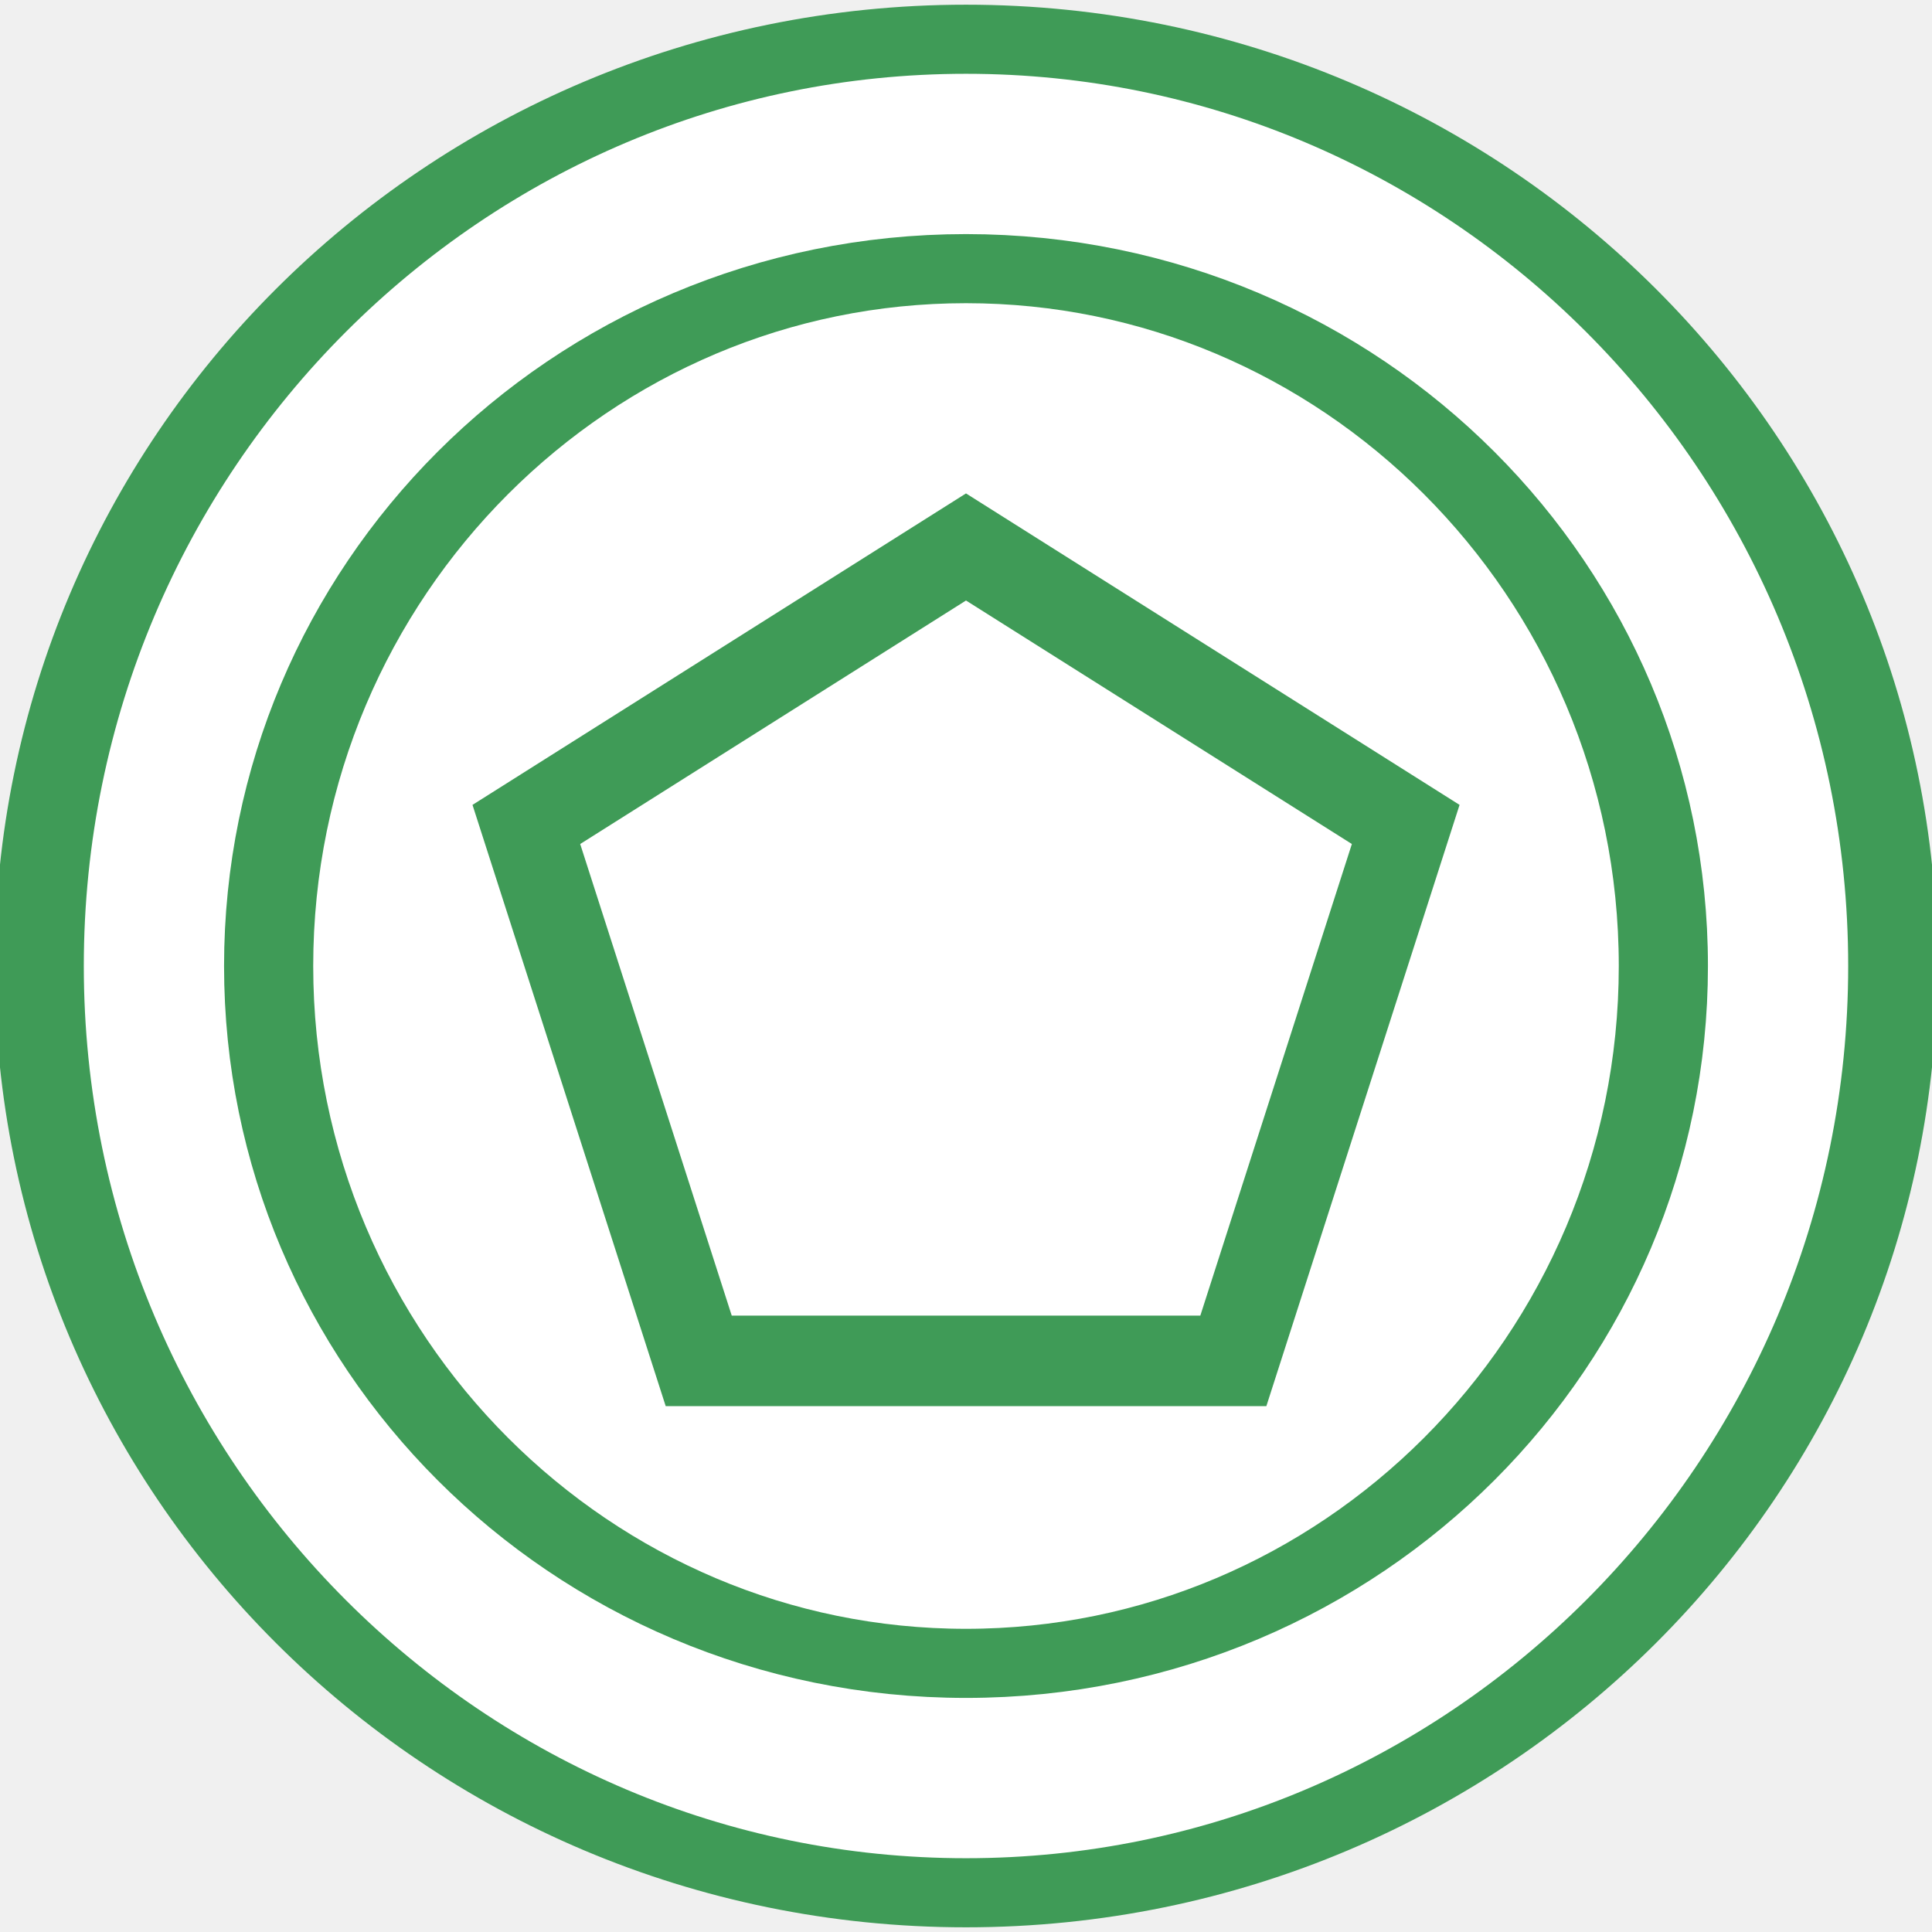
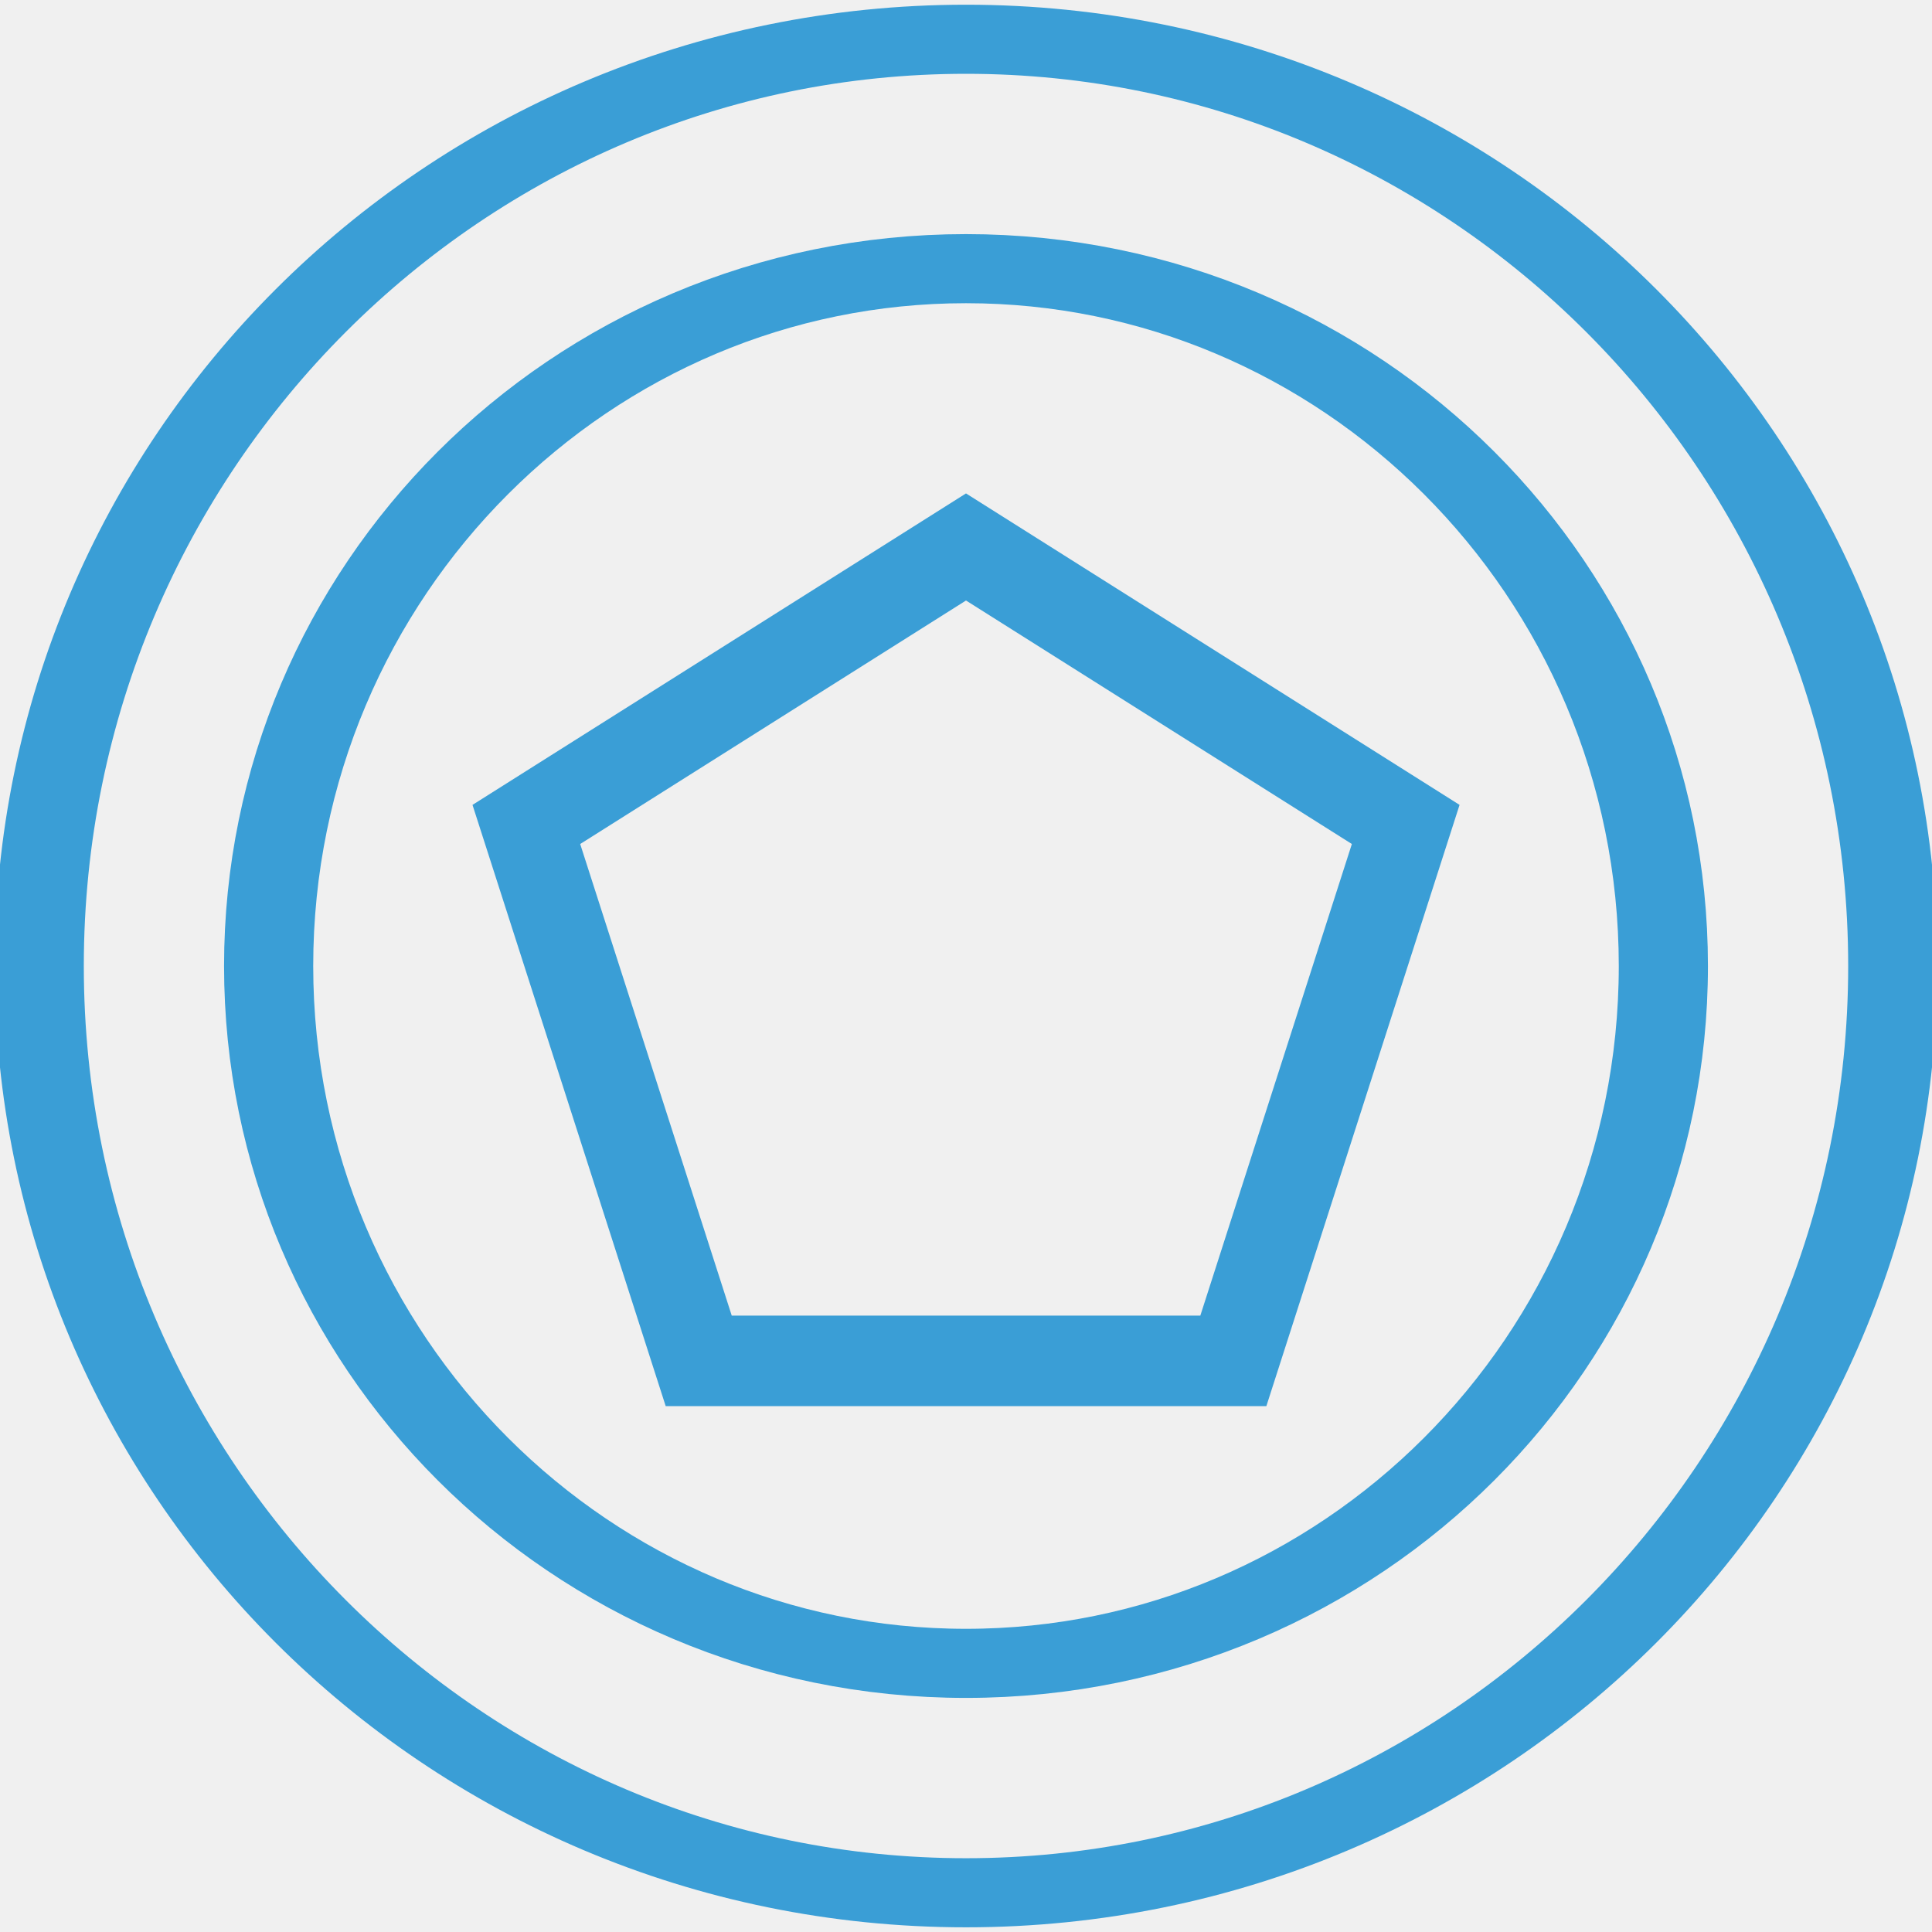
<svg xmlns="http://www.w3.org/2000/svg" width="32" height="32" id="svg5795" version="1.1">
  <defs id="defs5797" />
  <g id="layer1" transform="translate(0,-1020.362)">
    <g transform="translate(-103.601,681.5714)" id="g5762" style="stroke:#3f9b57;stroke-opacity:1">
-       <g style="stroke:#3f9b57;stroke-opacity:1" id="g5231" transform="translate(0.2922897,318.523)">
-         <path style="fill:#ffffff;fill-opacity:1;stroke:#3f9b57;stroke-width:4.26;stroke-miterlimit:4;stroke-opacity:1;stroke-dasharray:none" id="path5233" d="m 154.286,98.076 c 0,31.559 -19.827,57.143 -44.286,57.143 -24.458,0 -44.286,-25.584 -44.286,-57.143 0,-31.559 19.827,-57.143 44.286,-57.143 24.458,0 44.286,25.584 44.286,57.143 z" transform="matrix(0.3466136,0,0,0.2686256,81.18119,9.921926)" />
-         <path style="fill:#ffffff;fill-opacity:1;stroke:#3f9b57;stroke-width:5.662;stroke-miterlimit:4;stroke-opacity:1;stroke-dasharray:none" id="path5235" d="m 154.286,98.076 c 0,31.559 -19.827,57.143 -44.286,57.143 -24.458,0 -44.286,-25.584 -44.286,-57.143 0,-31.559 19.827,-57.143 44.286,-57.143 24.458,0 44.286,25.584 44.286,57.143 z" transform="matrix(0.2608165,0,0,0.2021328,90.61888,16.4433)" />
+       <g id="g4138" style="fill:none;fill-opacity:1">
+         <g transform="translate(0.2922897,318.523)" id="g5231" style="stroke:#3a9ed6;stroke-opacity:1;fill:none;fill-opacity:1">
+           <path transform="matrix(0.3466136,0,0,0.2686256,81.18119,9.921926)" d="M 154.286,98.076 A 44.286,57.143 0 0 1 110,155.219 44.286,57.143 0 0 1 65.714,98.076 44.286,57.143 0 0 1 110,40.934 44.286,57.143 0 0 1 154.286,98.076 Z" id="path5233" style="fill:none;fill-opacity:1;stroke:#3a9ed6;stroke-width:4.26;stroke-miterlimit:4;stroke-opacity:1;stroke-dasharray:none" />
+           <path transform="matrix(0.2608165,0,0,0.2021328,90.61888,16.4433)" d="M 154.286,98.076 A 44.286,57.143 0 0 1 110,155.219 44.286,57.143 0 0 1 65.714,98.076 44.286,57.143 0 0 1 110,40.934 44.286,57.143 0 0 1 154.286,98.076 Z" id="path5235" style="fill:none;fill-opacity:1;stroke:#3a9ed6;stroke-width:5.662;stroke-miterlimit:4;stroke-opacity:1;stroke-dasharray:none" />
+         </g>
+         <path style="fill:none;stroke:#3a9ed6;stroke-width:1.5;stroke-linecap:butt;stroke-linejoin:miter;stroke-miterlimit:4;stroke-opacity:1;stroke-dasharray:none;fill-opacity:1" d="m 119.601,347.85 7.283,4.596 -2.855,8.885 -8.855,0 -2.855,-8.885 z" id="path5237" />
      </g>
-       <path id="path5237" d="m 119.601,347.85 7.283,4.596 -2.855,8.885 -8.855,0 -2.855,-8.885 z" style="fill:none;stroke:#3f9b57;stroke-width:1.5;stroke-linecap:butt;stroke-linejoin:miter;stroke-miterlimit:4;stroke-opacity:1;stroke-dasharray:none" />
    </g>
  </g>
</svg>
